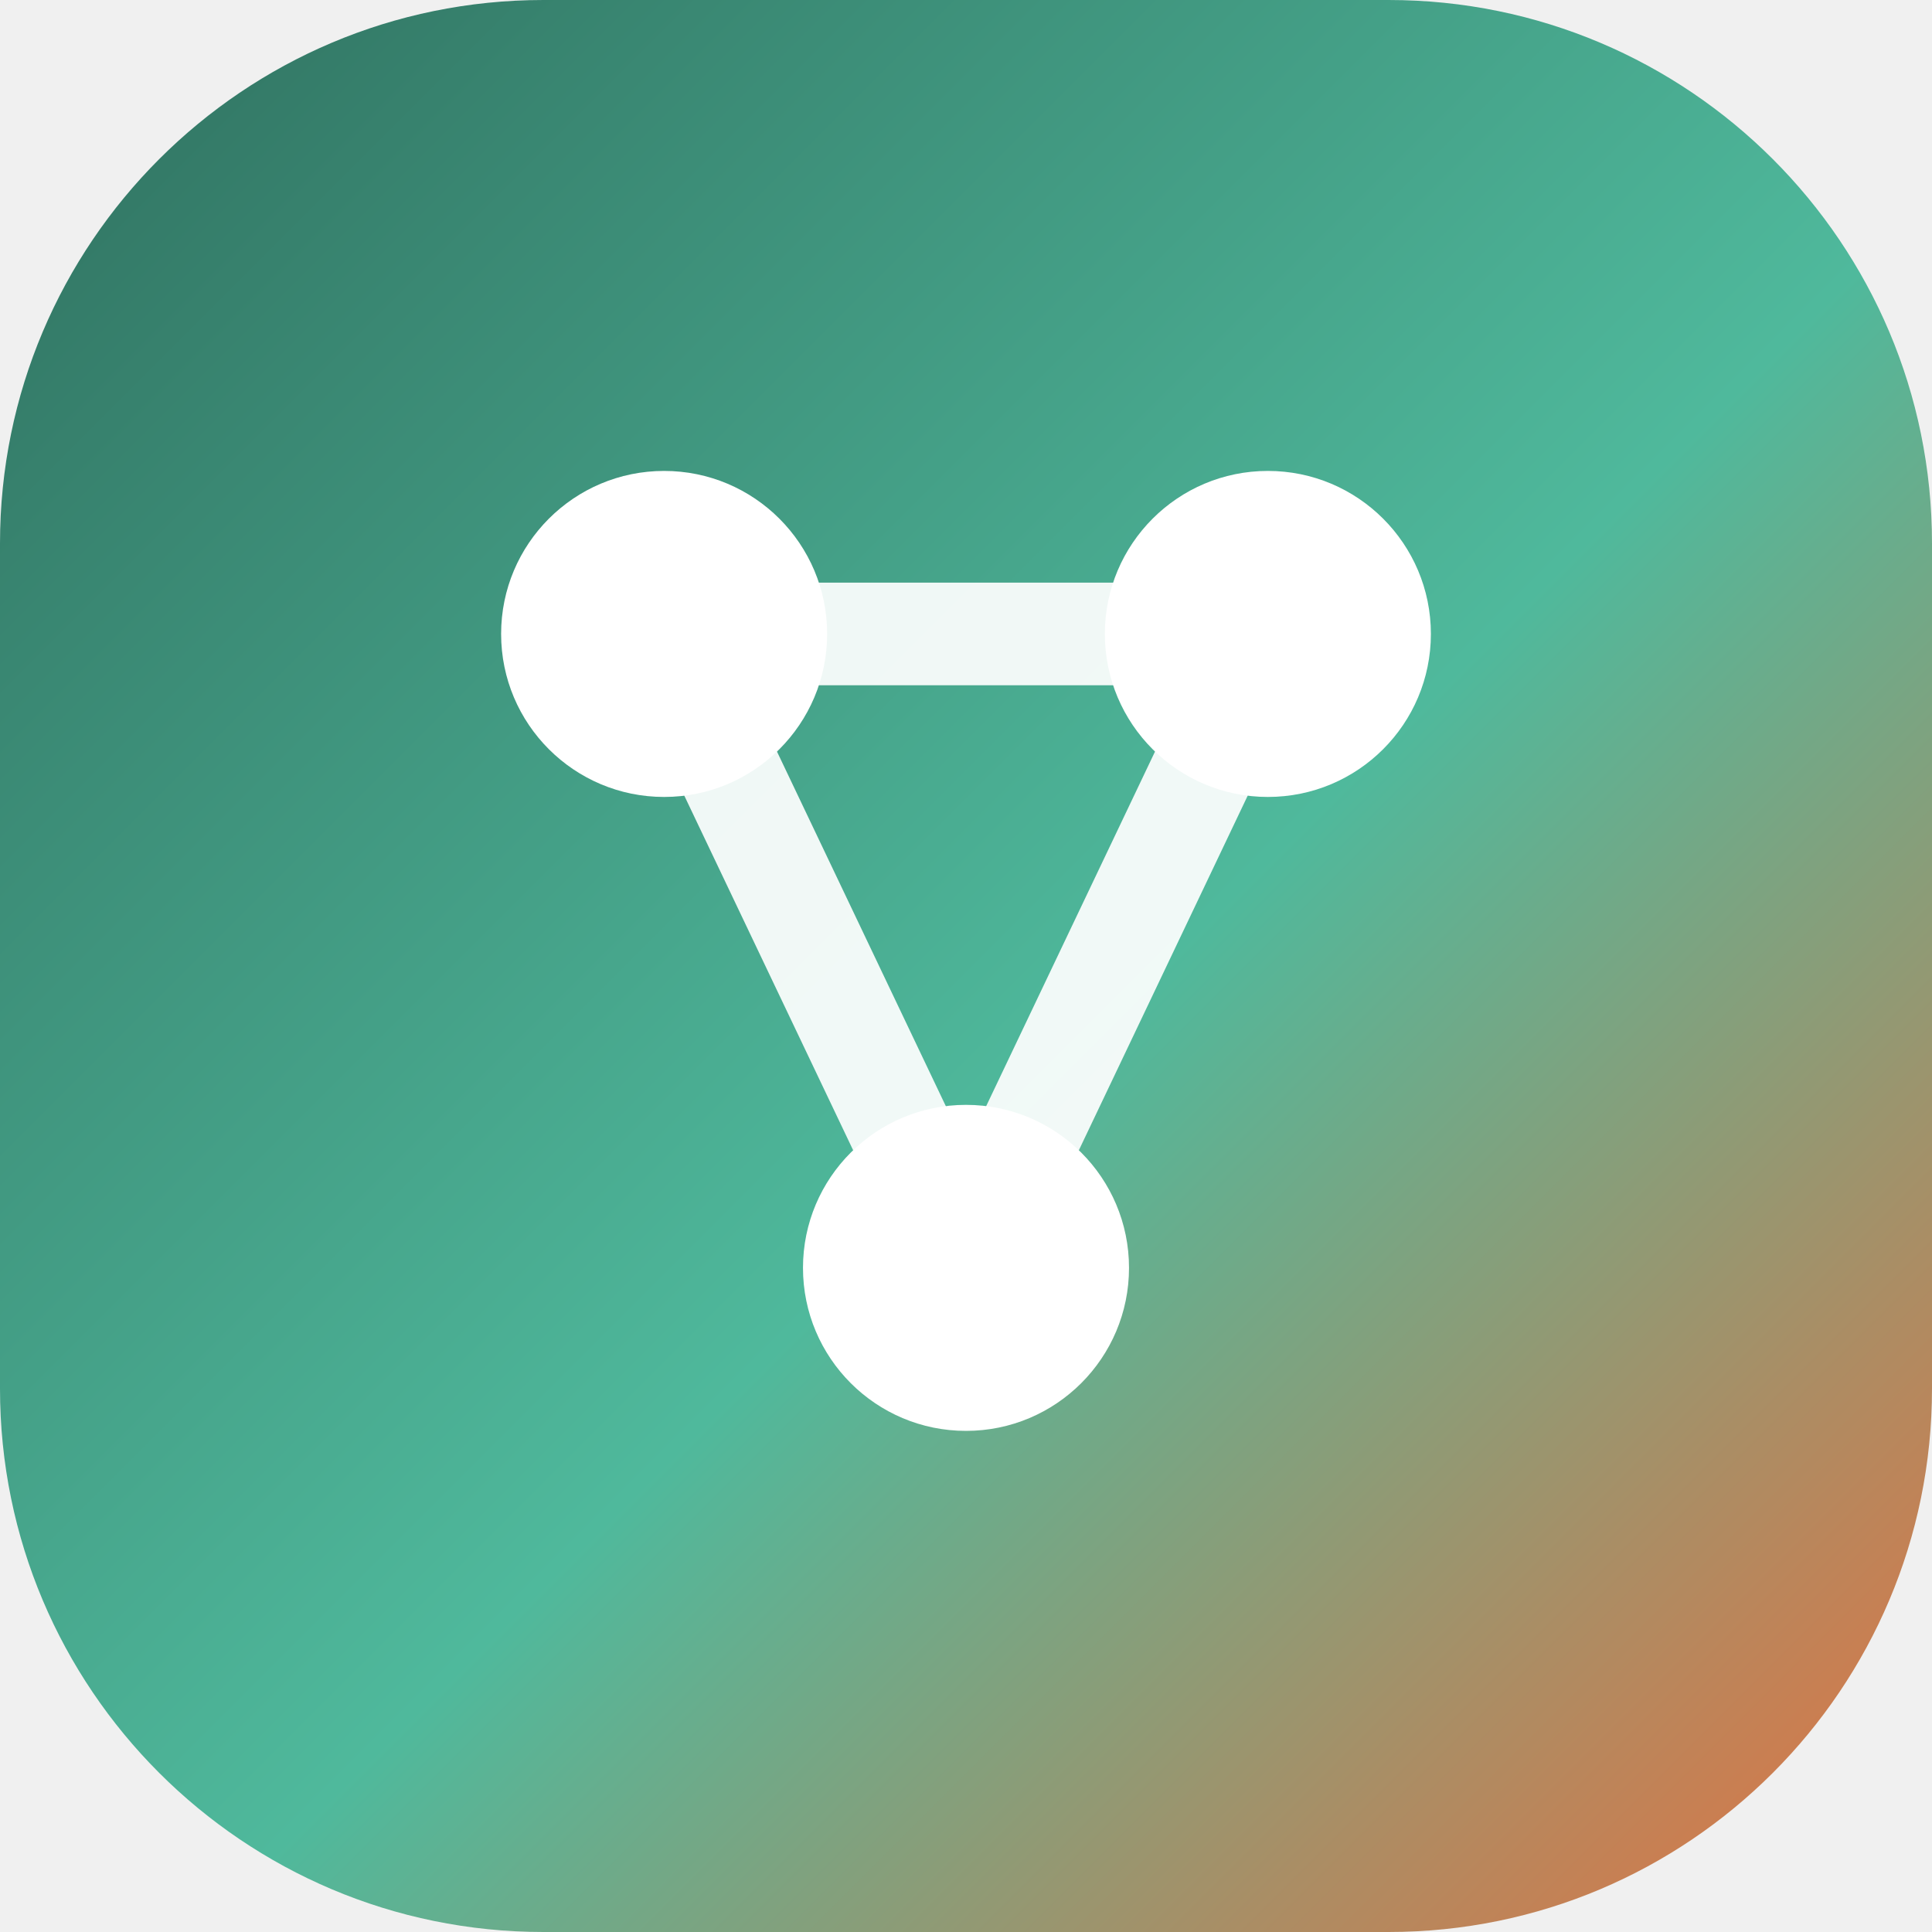
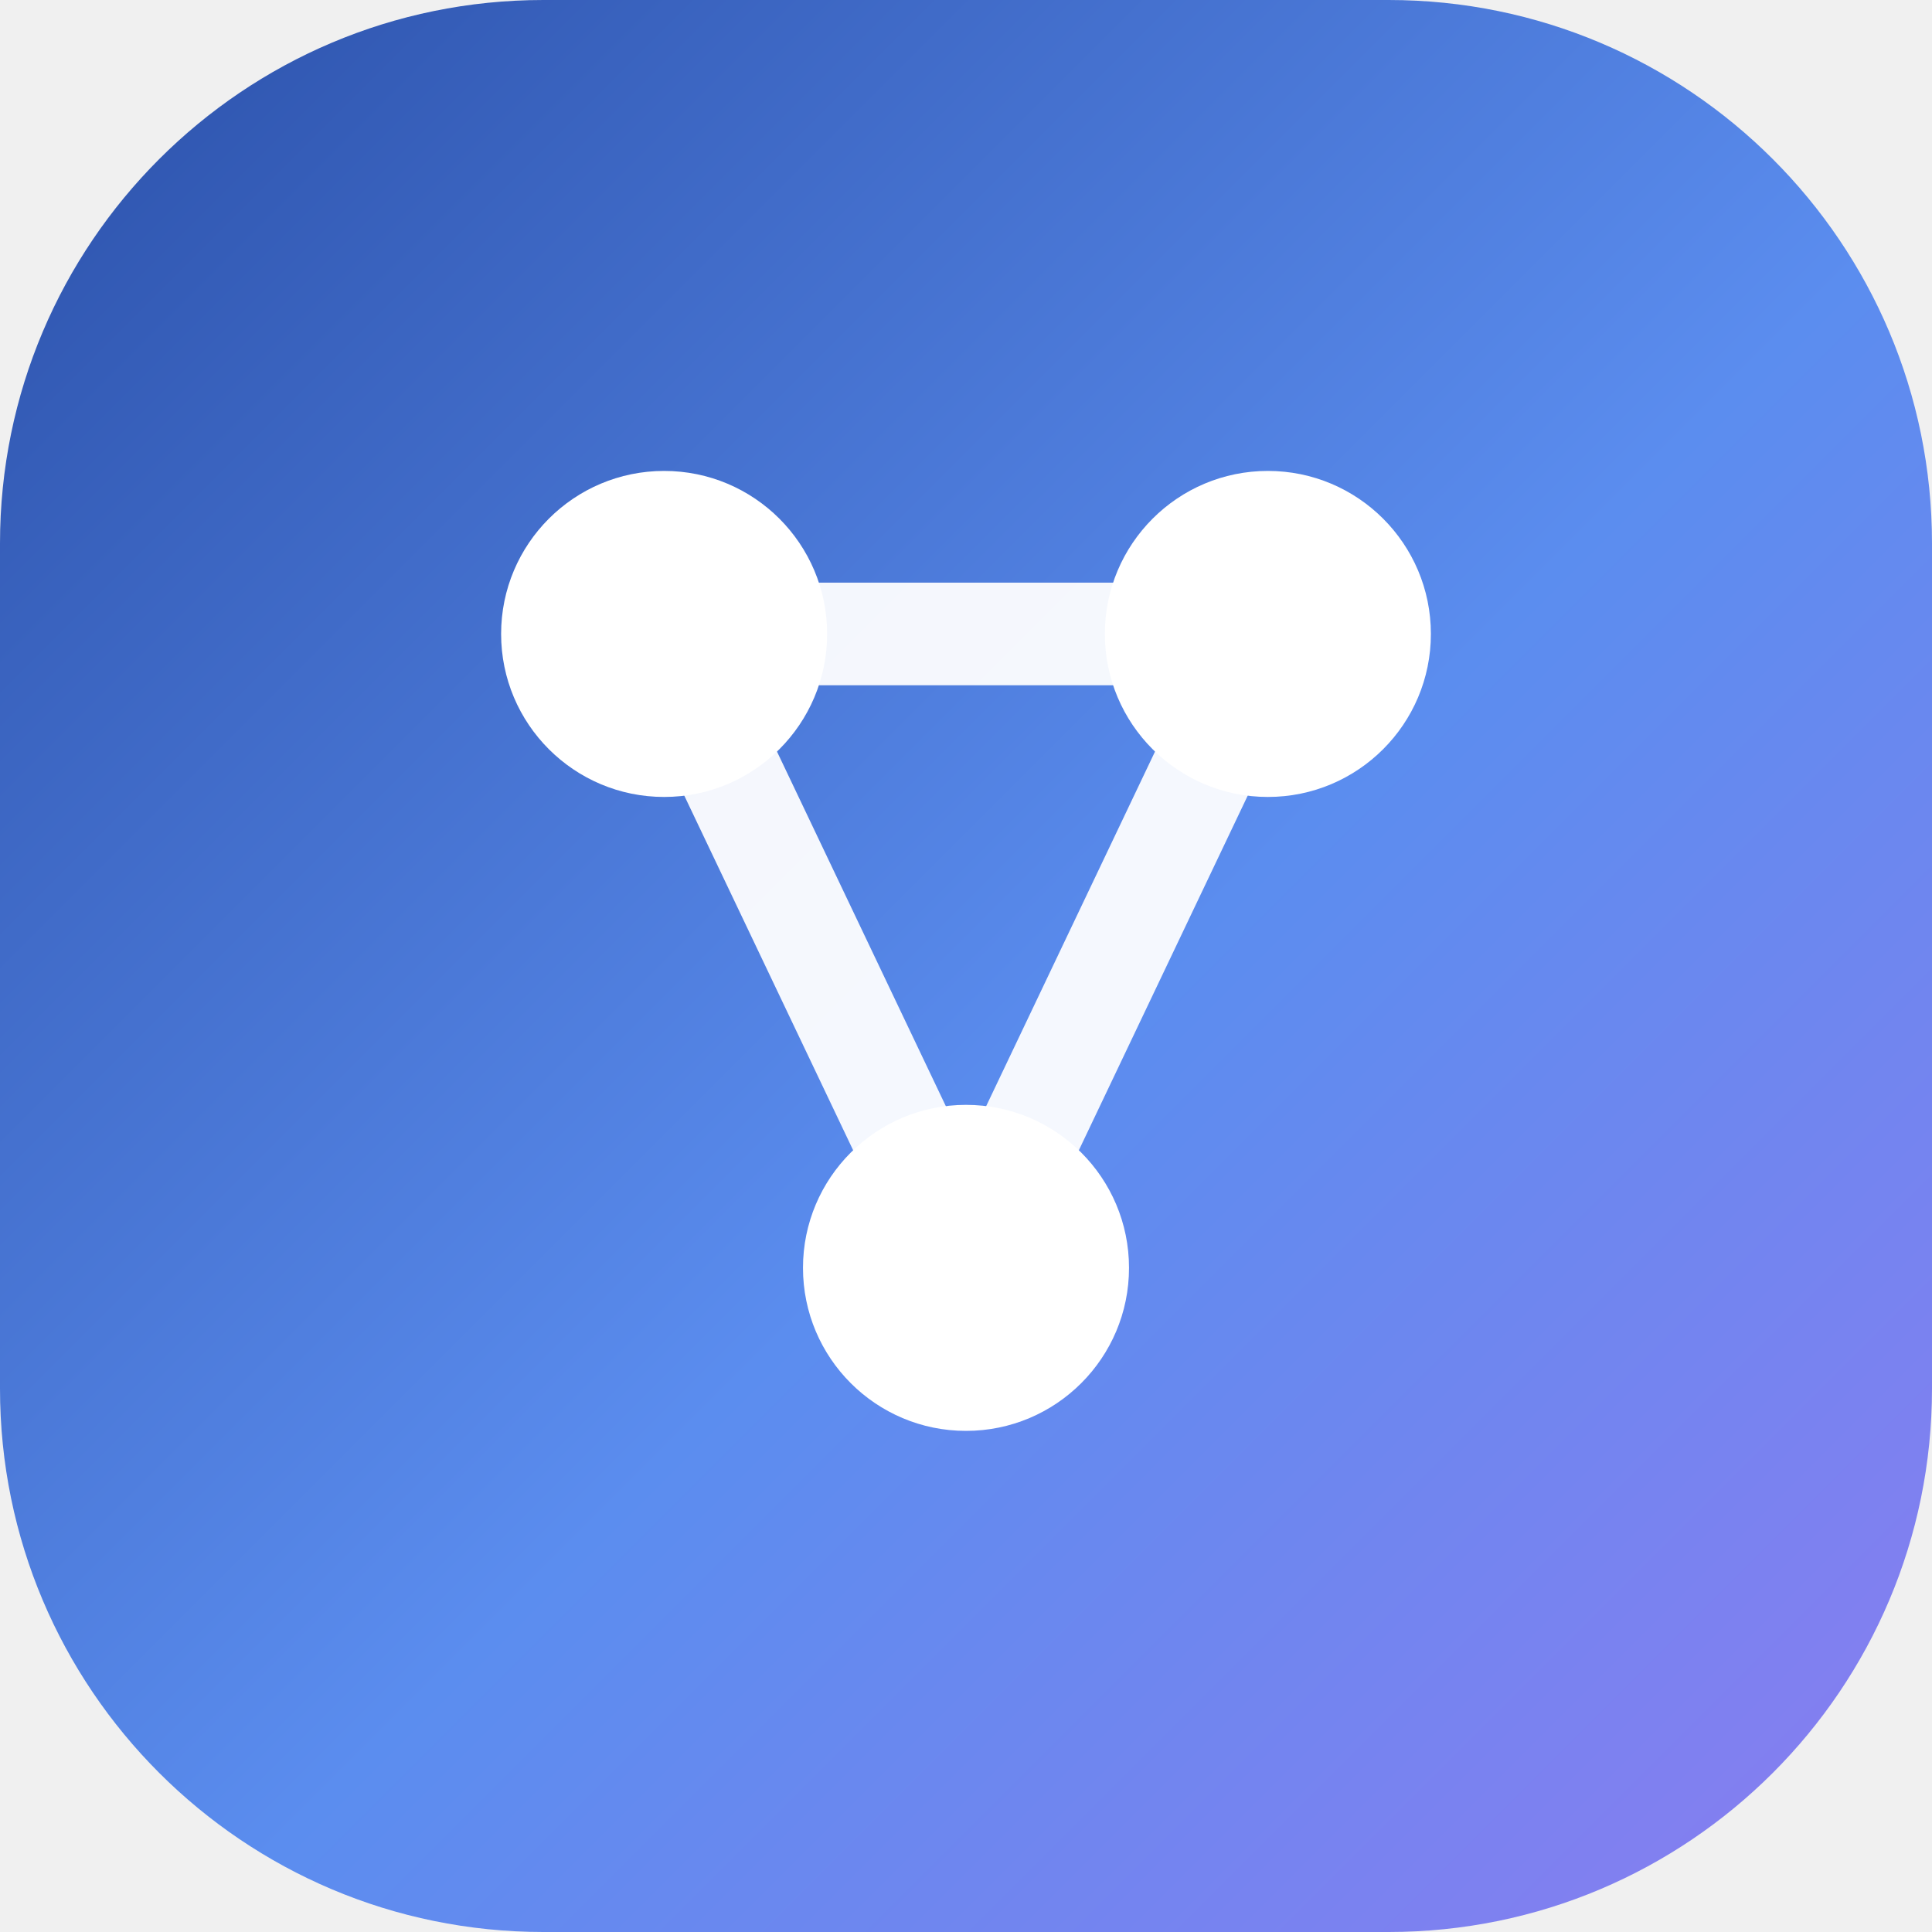
<svg xmlns="http://www.w3.org/2000/svg" viewBox="0 0 32 32" role="img" aria-label="Campus Ecosystem Network">
  <defs>
    <linearGradient id="allianceGradient" x1="0" y1="0" x2="1" y2="1">
-       <stop offset="0" stop-color="#2f6f5e" />
-       <stop offset="0.55" stop-color="#4fb99c" />
-       <stop offset="1" stop-color="#e8703f" />
+       <stop offset="0" stop-color="#2a4fa8" />
+       <stop offset="0.55" stop-color="#5b8def" />
+       <stop offset="1" stop-color="#8b7cf0" />
    </linearGradient>
  </defs>
  <rect width="32" height="32" rx="9" fill="url(#allianceGradient)" />
-   <path d="M11 10.5 L21 10.5 L16 21 Z" fill="none" stroke="rgba(255,255,255,0.92)" stroke-width="1.7" stroke-linejoin="round" />
+   <path d="M11 10.5 L21 10.5 L16 21 Z" fill="none" stroke="rgba(255,255,255,0.94)" stroke-width="1.7" stroke-linejoin="round" />
  <g fill="#ffffff">
    <circle cx="11" cy="10.5" r="2.7" />
    <circle cx="21" cy="10.5" r="2.7" />
    <circle cx="16" cy="21" r="2.7" />
  </g>
</svg>
